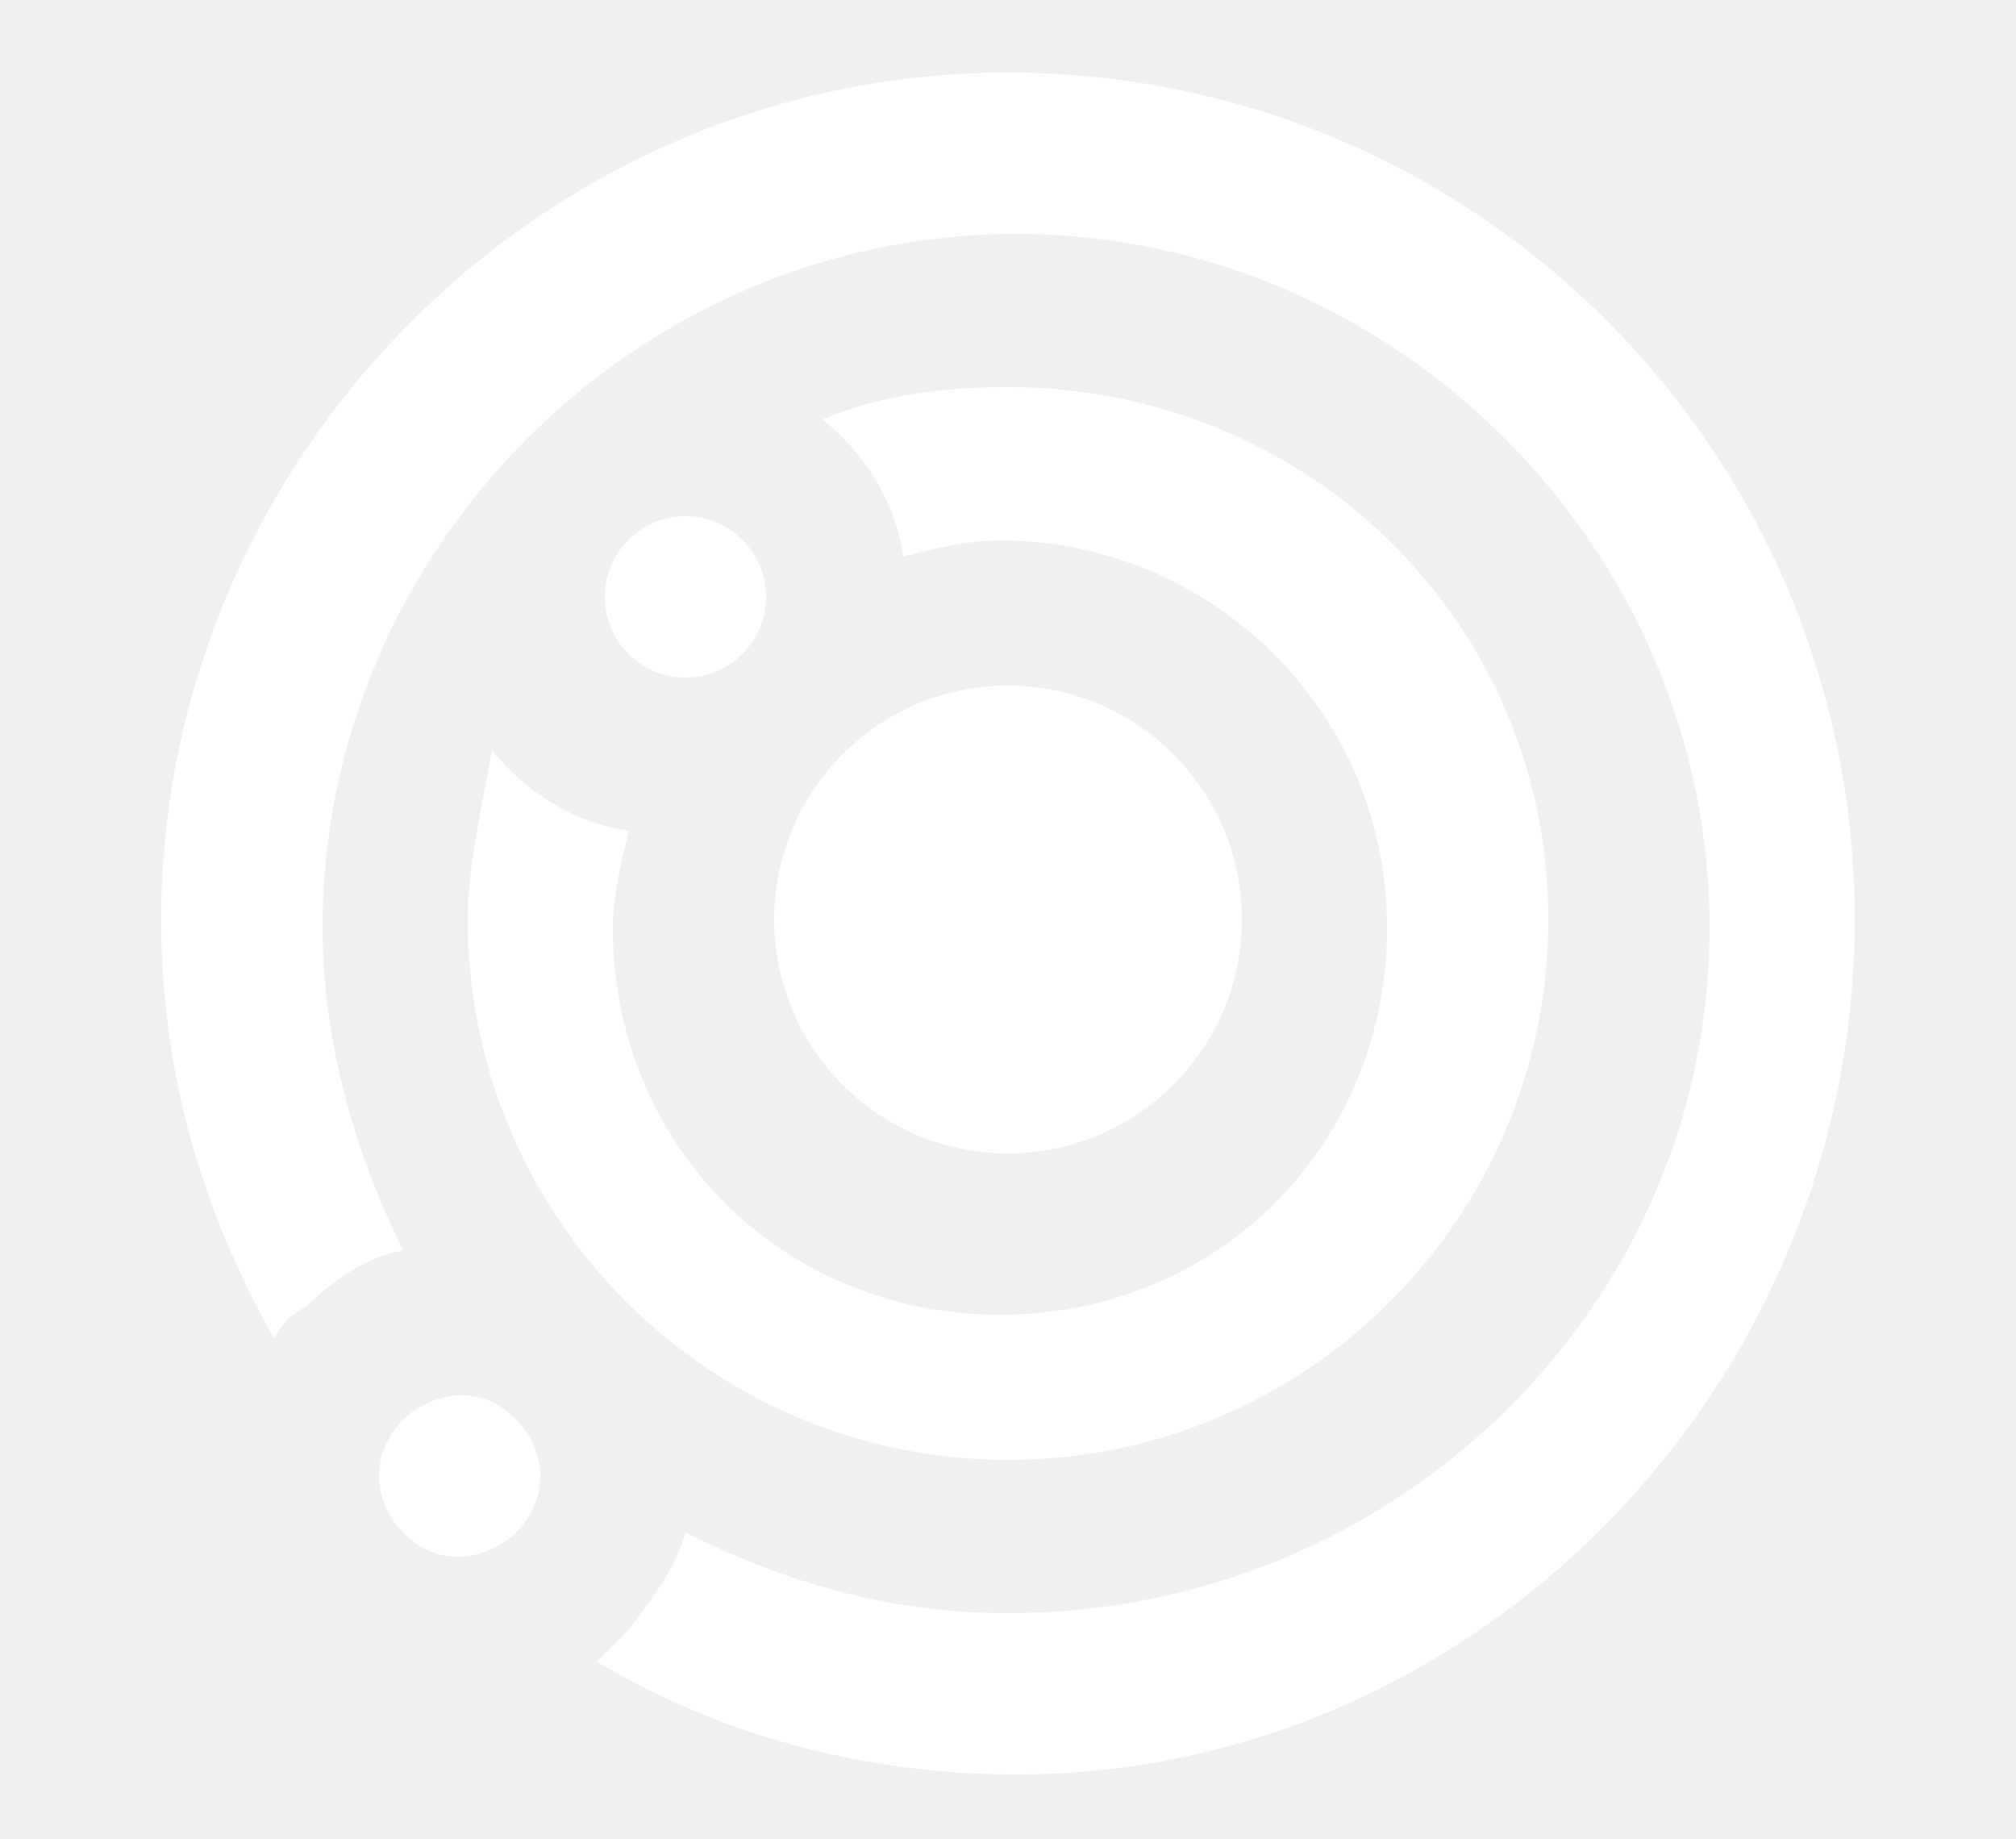
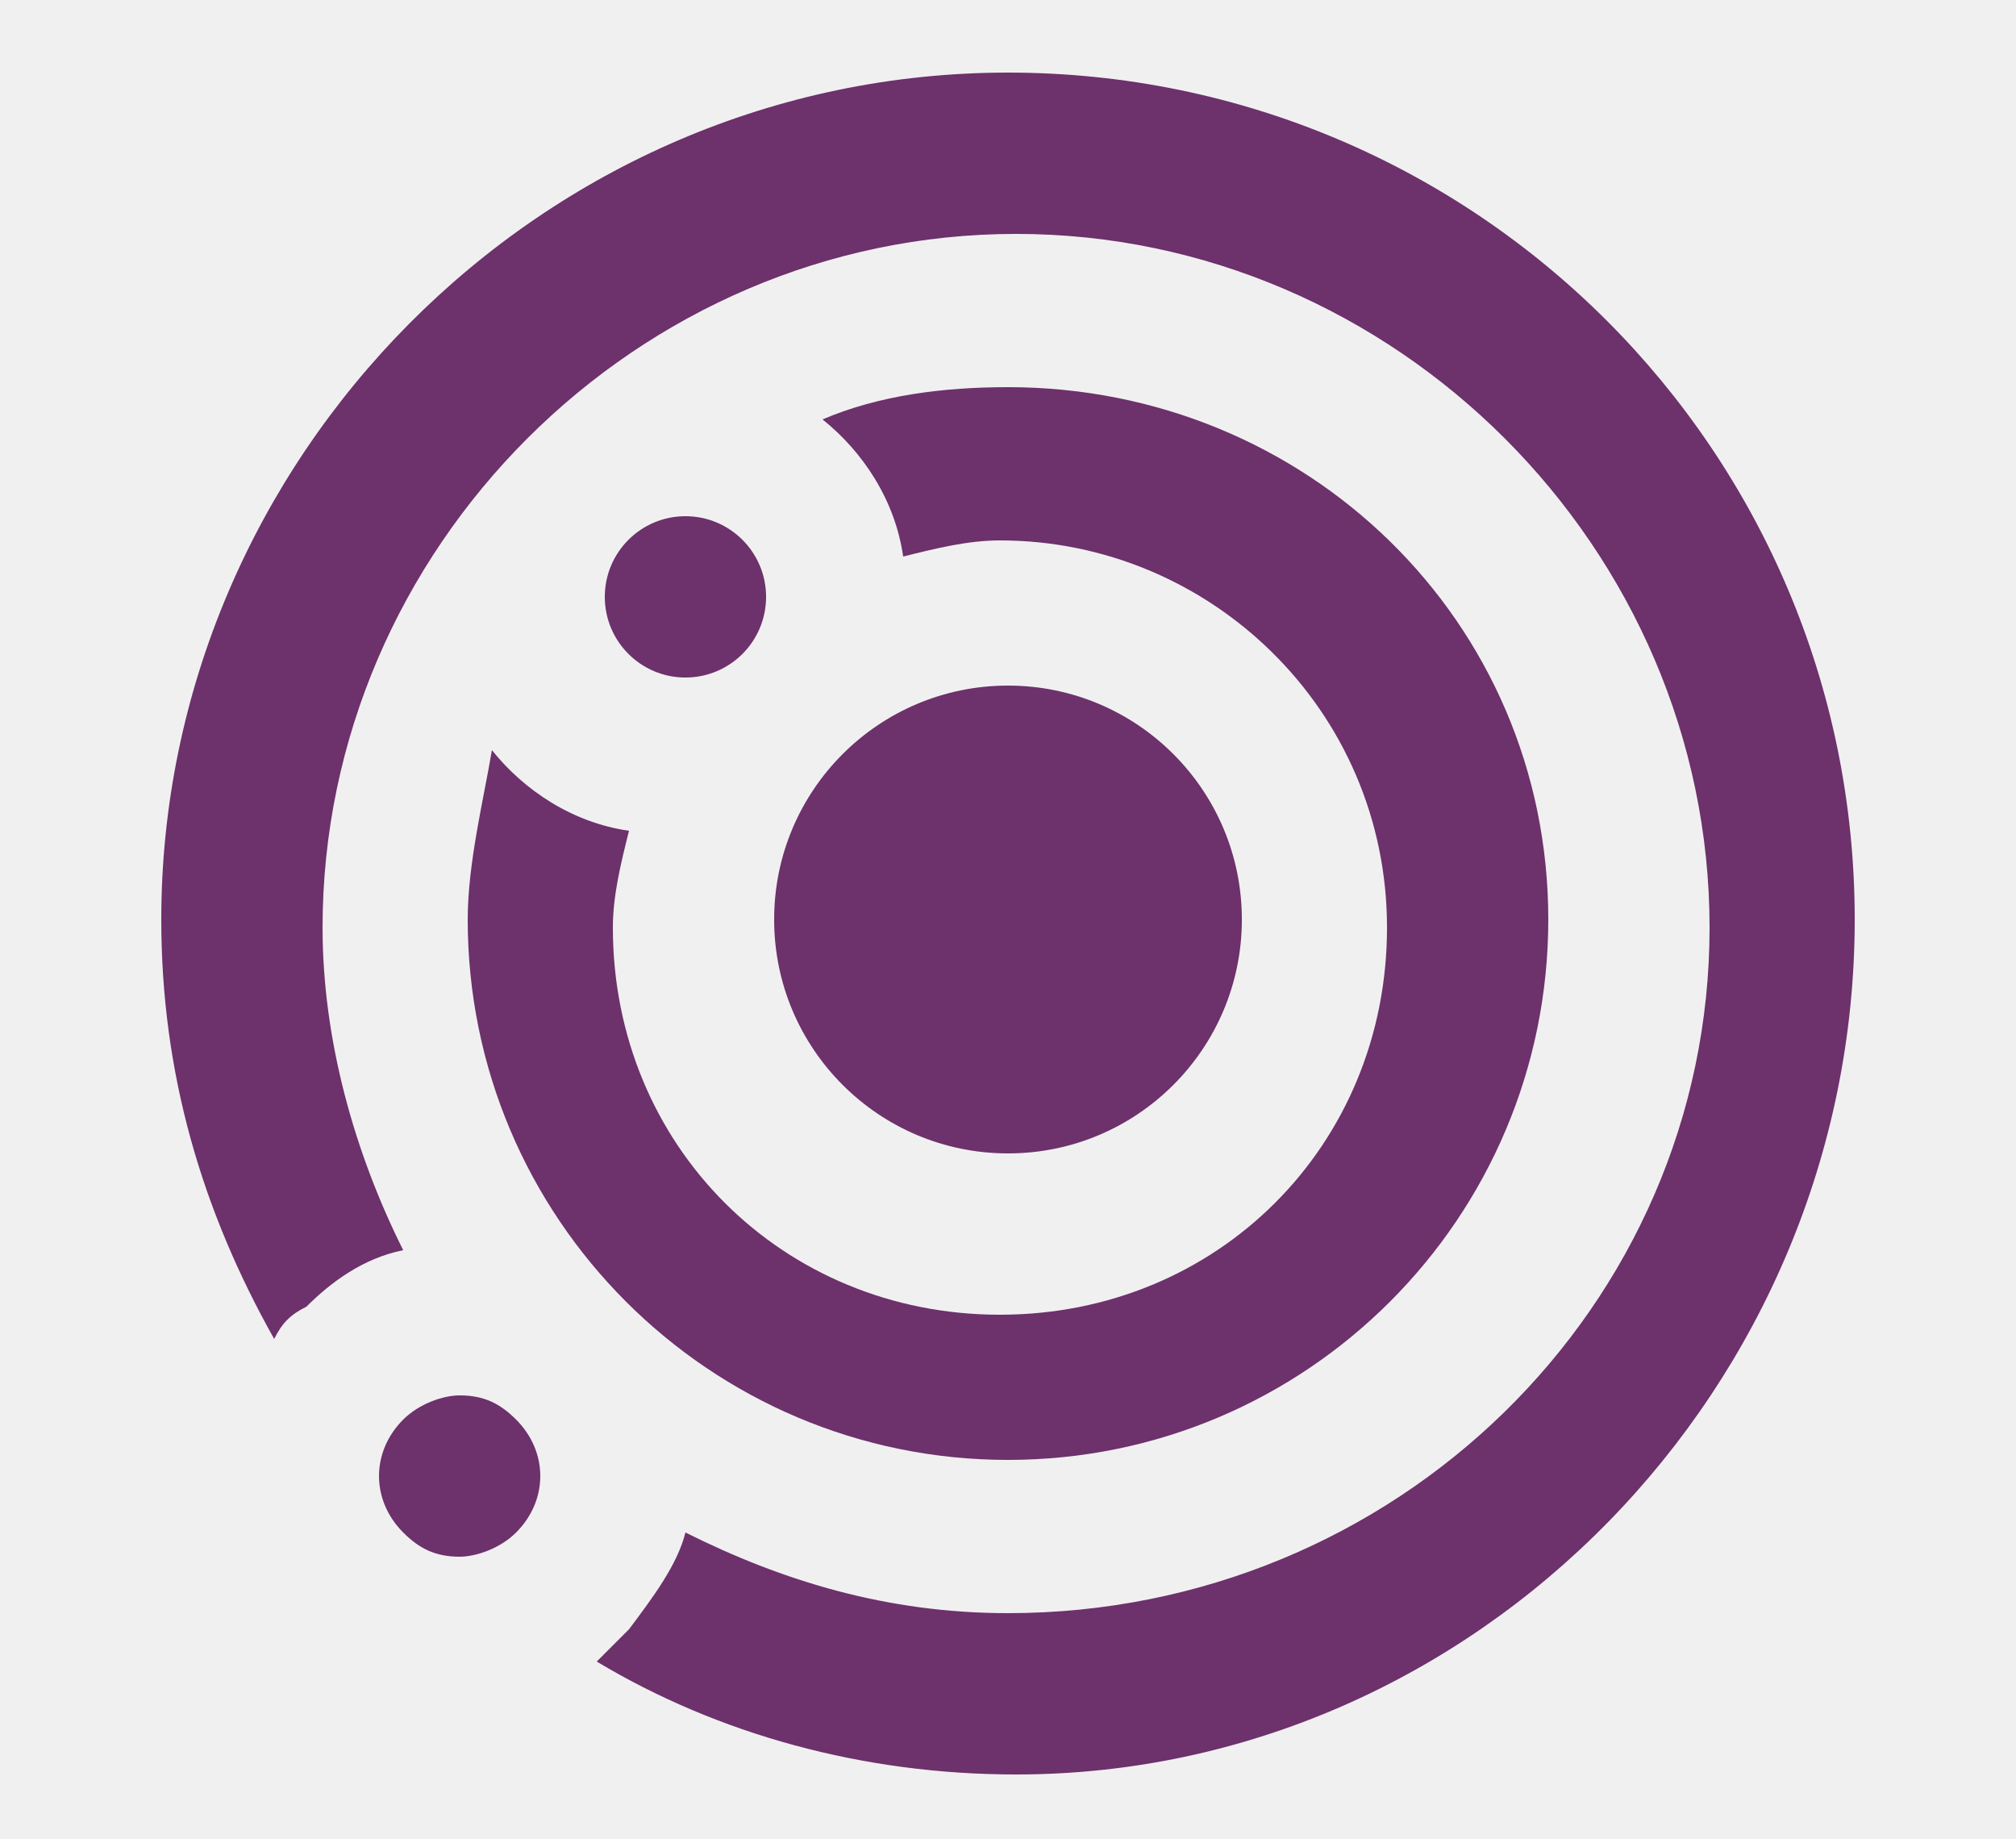
<svg xmlns="http://www.w3.org/2000/svg" version="1.1" id="Layer_1" x="0px" y="0px" viewBox="0 0 25 22.8" enable-background="new 0 0 25 22.8" xml:space="preserve">
  <style>
	@-webkit-keyframes mid-orbit-animation  {
		0% {
				-webkit-transform-origin: 50% 50%;
				        transform-origin: 50% 50%;
	      -webkit-transform: scale(0.50);
	              transform: scale(0.50);
	  }
		25% {
				-webkit-transform-origin: 50% 50%;
				        transform-origin: 50% 50%;
	      -webkit-transform: scale(0.70) rotateZ(80deg);
	              transform: scale(0.70) rotateZ(80deg);
	  }
		50% {
				-webkit-transform-origin: 50% 50%;
				        transform-origin: 50% 50%;
	      -webkit-transform: scale(1) rotateZ(160deg);
	              transform: scale(1) rotateZ(160deg);
	  }
		75% {
				-webkit-transform-origin: 50% 50%;
				        transform-origin: 50% 50%;
	      -webkit-transform: scale(0.70) rotateZ(220deg);
	              transform: scale(0.70) rotateZ(220deg);
	  }
		100% {
				-webkit-transform-origin: 50% 50%;
				        transform-origin: 50% 50%;
	      -webkit-transform: scale(0.50) rotateZ(360deg);
	              transform: scale(0.50) rotateZ(360deg);
	  }
	}
	@keyframes mid-orbit-animation  {
		0% {
				-webkit-transform-origin: 50% 50%;
				        transform-origin: 50% 50%;
	      -webkit-transform: scale(0.50);
	              transform: scale(0.50);
	  }
		25% {
				-webkit-transform-origin: 50% 50%;
				        transform-origin: 50% 50%;
	      -webkit-transform: scale(0.70) rotateZ(80deg);
	              transform: scale(0.70) rotateZ(80deg);
	  }
		50% {
				-webkit-transform-origin: 50% 50%;
				        transform-origin: 50% 50%;
	      -webkit-transform: scale(1) rotateZ(160deg);
	              transform: scale(1) rotateZ(160deg);
	  }
		75% {
				-webkit-transform-origin: 50% 50%;
				        transform-origin: 50% 50%;
	      -webkit-transform: scale(0.70) rotateZ(220deg);
	              transform: scale(0.70) rotateZ(220deg);
	  }
		100% {
				-webkit-transform-origin: 50% 50%;
				        transform-origin: 50% 50%;
	      -webkit-transform: scale(0.50) rotateZ(360deg);
	              transform: scale(0.50) rotateZ(360deg);
	  }
	}
	@-webkit-keyframes out-orbit-animation  {
			0% {
					-webkit-transform-origin: 50% 50%;
					        transform-origin: 50% 50%;
		      -webkit-transform: scale(0.30);
		              transform: scale(0.30);
		  }
			25% {
					-webkit-transform-origin: 50% 50%;
					        transform-origin: 50% 50%;
		      -webkit-transform: scale(0.70) rotateZ(-80deg);
		              transform: scale(0.70) rotateZ(-80deg);
		  }
			50% {
					-webkit-transform-origin: 50% 50%;
					        transform-origin: 50% 50%;
		      -webkit-transform: scale(1) rotateZ(-160deg);
		              transform: scale(1) rotateZ(-160deg);
		  }
			75% {
					-webkit-transform-origin: 50% 50%;
					        transform-origin: 50% 50%;
		      -webkit-transform: scale(0.70) rotateZ(-220deg);
		              transform: scale(0.70) rotateZ(-220deg);
		  }
			100% {
					-webkit-transform-origin: 50% 50%;
					        transform-origin: 50% 50%;
		      -webkit-transform: scale(0.30) rotateZ(-360deg);
		              transform: scale(0.30) rotateZ(-360deg);
		  }
		}
	@keyframes out-orbit-animation  {
			0% {
					-webkit-transform-origin: 50% 50%;
					        transform-origin: 50% 50%;
		      -webkit-transform: scale(0.30);
		              transform: scale(0.30);
		  }
			25% {
					-webkit-transform-origin: 50% 50%;
					        transform-origin: 50% 50%;
		      -webkit-transform: scale(0.70) rotateZ(-80deg);
		              transform: scale(0.70) rotateZ(-80deg);
		  }
			50% {
					-webkit-transform-origin: 50% 50%;
					        transform-origin: 50% 50%;
		      -webkit-transform: scale(1) rotateZ(-160deg);
		              transform: scale(1) rotateZ(-160deg);
		  }
			75% {
					-webkit-transform-origin: 50% 50%;
					        transform-origin: 50% 50%;
		      -webkit-transform: scale(0.70) rotateZ(-220deg);
		              transform: scale(0.70) rotateZ(-220deg);
		  }
			100% {
					-webkit-transform-origin: 50% 50%;
					        transform-origin: 50% 50%;
		      -webkit-transform: scale(0.30) rotateZ(-360deg);
		              transform: scale(0.30) rotateZ(-360deg);
		  }
		}
	#mid {
	  -webkit-animation : mid-orbit-animation 2s linear infinite;
	          animation : mid-orbit-animation 2s linear infinite;
	}
	#out {
	  -webkit-animation : out-orbit-animation 2s linear infinite;
	          animation : out-orbit-animation 2s linear infinite;
	}
</style>
  <g id="mid">
    <g>
      <g>
-         <path fill="#FFFFFF" d="M12.5,4.8c-0.8,0-1.6,0.1-2.3,0.4c0.5,0.4,0.9,1,1,1.7c0.4-0.1,0.8-0.2,1.2-0.2c2.6,0,4.8,2.1,4.8,4.8     s-2.1,4.8-4.8,4.8s-4.8-2.1-4.8-4.8c0-0.4,0.1-0.8,0.2-1.2c-0.7-0.1-1.3-0.5-1.7-1C6,9.9,5.8,10.7,5.8,11.4c0,3.7,3,6.7,6.7,6.7     s6.7-3,6.7-6.7S16.2,4.8,12.5,4.8z" />
+         <path fill="#6D316C" d="M12.5,4.8c-0.8,0-1.6,0.1-2.3,0.4c0.5,0.4,0.9,1,1,1.7c0.4-0.1,0.8-0.2,1.2-0.2c2.6,0,4.8,2.1,4.8,4.8     s-2.1,4.8-4.8,4.8s-4.8-2.1-4.8-4.8c0-0.4,0.1-0.8,0.2-1.2c-0.7-0.1-1.3-0.5-1.7-1C6,9.9,5.8,10.7,5.8,11.4c0,3.7,3,6.7,6.7,6.7     s6.7-3,6.7-6.7S16.2,4.8,12.5,4.8z" />
      </g>
    </g>
    <g>
      <g>
-         <circle fill="#FFFFFF" cx="8.5" cy="7.4" r="1" />
+         <circle fill="#6D316C" cx="8.5" cy="7.4" r="1" />
      </g>
    </g>
  </g>
  <g>
    <g>
-       <circle fill="#FFFFFF" cx="12.5" cy="11.4" r="2.9" />
+       <circle fill="#6D316C" cx="12.5" cy="11.4" r="2.9" />
    </g>
  </g>
  <g id="out">
    <g>
      <g>
-         <path fill="#FFFFFF" d="M12.5,0.9C6.7,0.9,2,5.7,2,11.4c0,1.9,0.5,3.6,1.4,5.2c0.1-0.2,0.2-0.3,0.4-0.4c0.3-0.3,0.7-0.6,1.2-0.7     c-0.6-1.2-1-2.6-1-4c0-4.7,3.9-8.6,8.6-8.6s8.6,3.9,8.6,8.6S17.3,20,12.5,20c-1.5,0-2.8-0.4-4-1c-0.1,0.4-0.4,0.8-0.7,1.2     c-0.1,0.1-0.3,0.3-0.4,0.4c1.5,0.9,3.3,1.4,5.2,1.4C18.3,22,23,17.2,23,11.4S18.3,0.9,12.5,0.9z" />
+         <path fill="#6D316C" d="M12.5,0.9C6.7,0.9,2,5.7,2,11.4c0,1.9,0.5,3.6,1.4,5.2c0.1-0.2,0.2-0.3,0.4-0.4c0.3-0.3,0.7-0.6,1.2-0.7     c-0.6-1.2-1-2.6-1-4c0-4.7,3.9-8.6,8.6-8.6s8.6,3.9,8.6,8.6S17.3,20,12.5,20c-1.5,0-2.8-0.4-4-1c-0.1,0.4-0.4,0.8-0.7,1.2     c-0.1,0.1-0.3,0.3-0.4,0.4c1.5,0.9,3.3,1.4,5.2,1.4C18.3,22,23,17.2,23,11.4S18.3,0.9,12.5,0.9z" />
      </g>
    </g>
    <g>
      <g>
-         <path fill="#FFFFFF" d="M6.4,17.6c-0.2-0.2-0.4-0.3-0.7-0.3c-0.2,0-0.5,0.1-0.7,0.3c-0.4,0.4-0.4,1,0,1.4     c0.2,0.2,0.4,0.3,0.7,0.3c0.2,0,0.5-0.1,0.7-0.3C6.8,18.6,6.8,18,6.4,17.6z" />
+         <path fill="#6D316C" d="M6.4,17.6c-0.2-0.2-0.4-0.3-0.7-0.3c-0.2,0-0.5,0.1-0.7,0.3c-0.4,0.4-0.4,1,0,1.4     c0.2,0.2,0.4,0.3,0.7,0.3c0.2,0,0.5-0.1,0.7-0.3C6.8,18.6,6.8,18,6.4,17.6z" />
      </g>
    </g>
  </g>
</svg>
